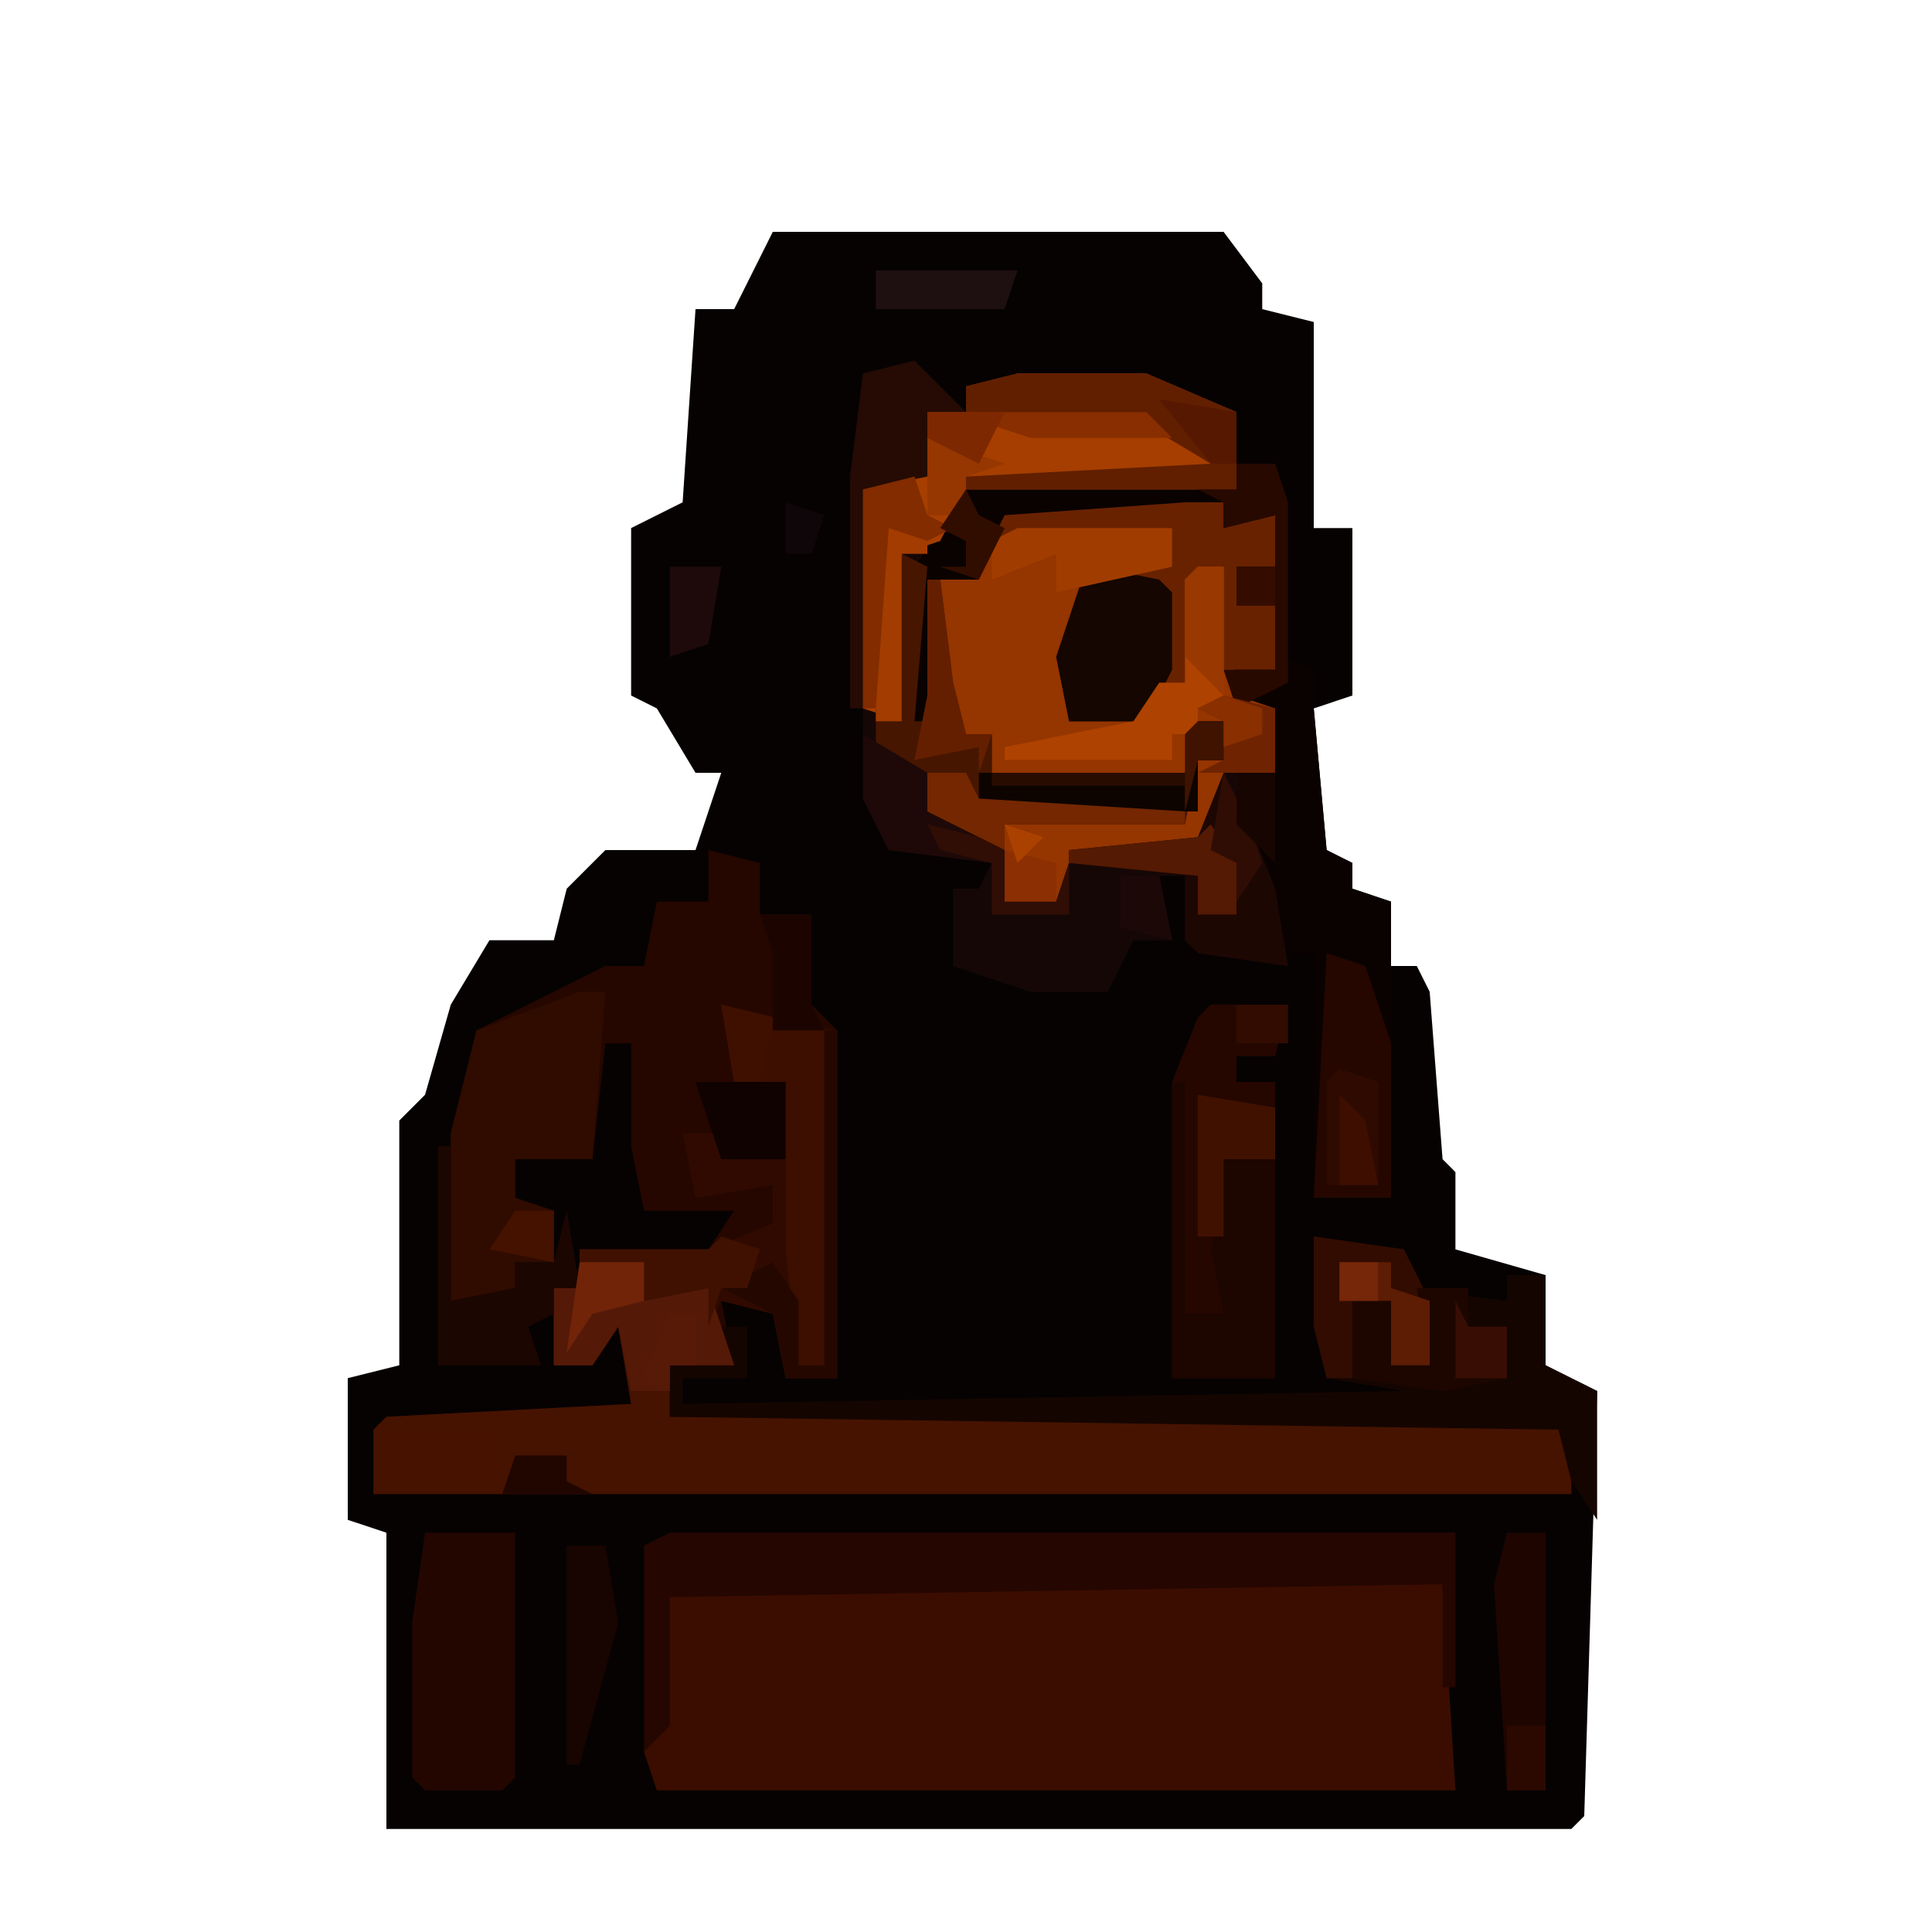
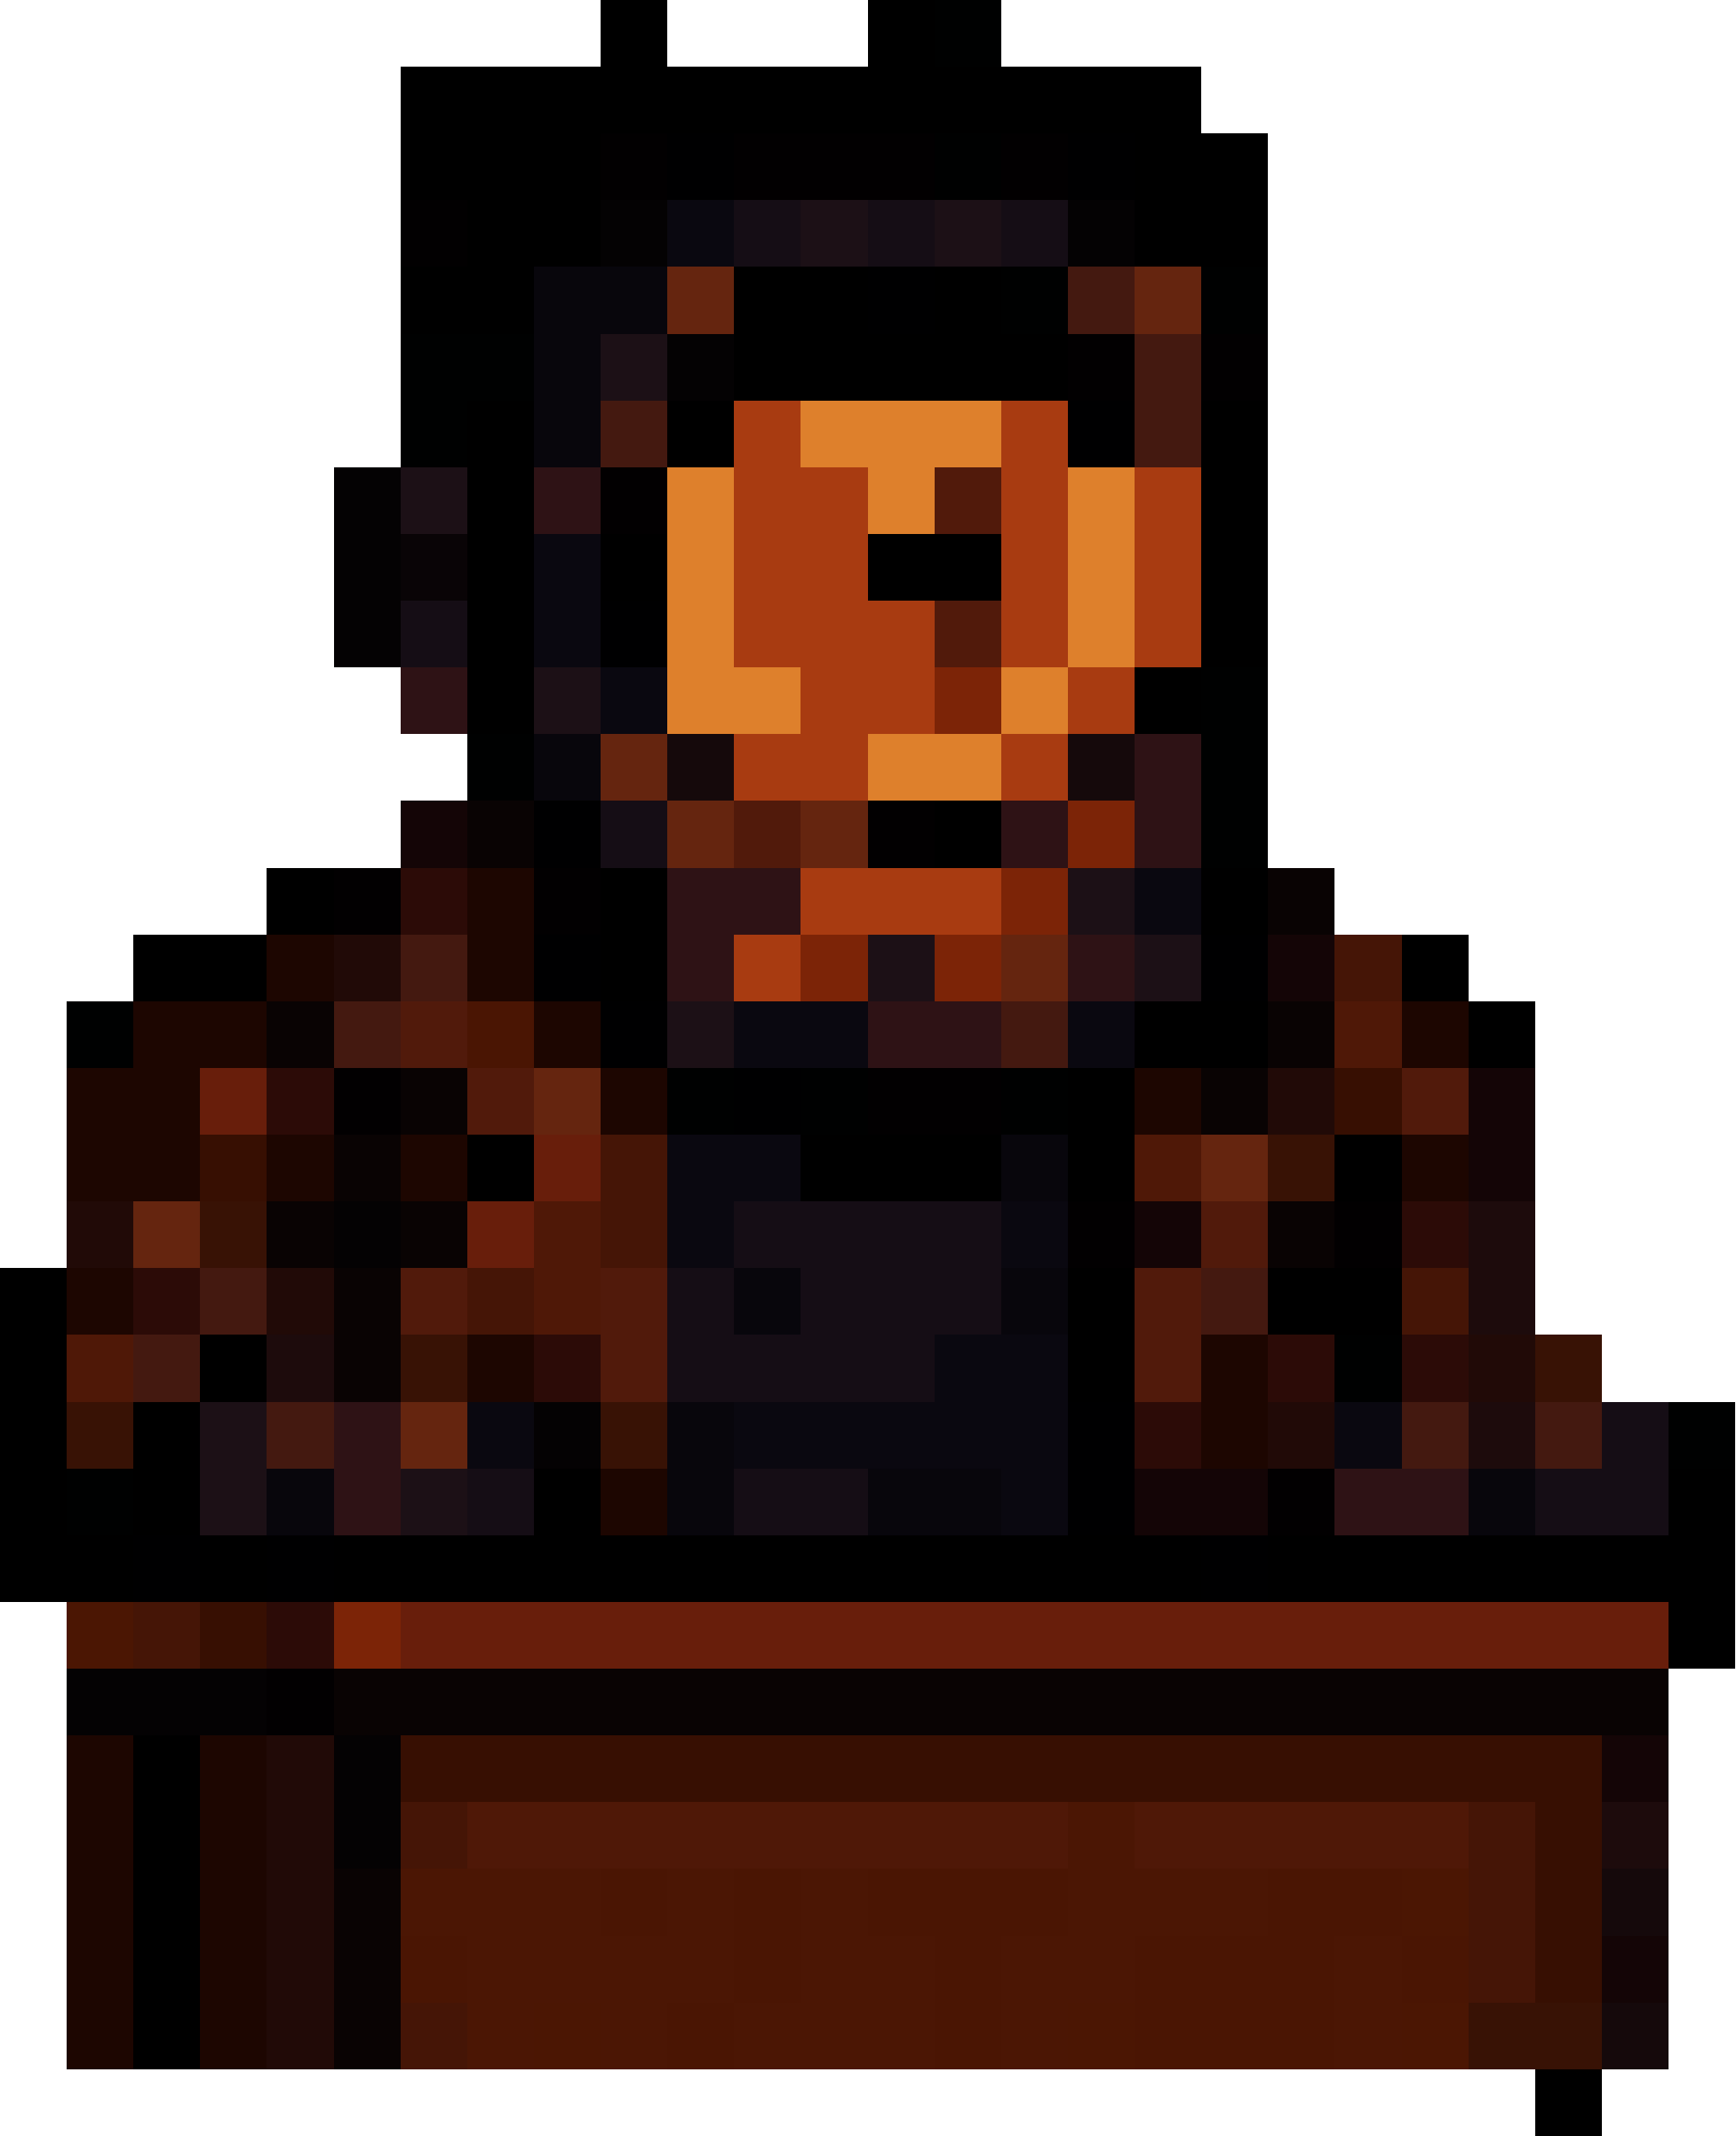
- <svg xmlns="http://www.w3.org/2000/svg" version="1.1" width="150" height="150">
-   <path d="M0,0 L35,0 L38,4 L38,6 L42,7 L42,23 L45,23 L45,36 L42,37 L43,48 L45,49 L45,51 L48,52 L48,57 L50,57 L51,59 L52,72 L53,73 L53,79 L60,81 L60,88 L64,90 L63,123 L62,124 L-30,124 L-30,101 L-33,100 L-33,89 L-29,88 L-29,69 L-27,67 L-25,60 L-22,55 L-17,55 L-16,51 L-13,48 L-6,48 L-4,42 L-6,42 L-9,37 L-11,36 L-11,23 L-7,21 L-6,6 L-3,6 L-1,2 Z " fill="#060202" transform="translate(60,18)" />
-   <path d="M0,0 L4,1 L4,5 L8,5 L8,12 L10,14 L10,41 L6,41 L5,36 L1,35 L2,40 L-3,40 L-3,44 L66,44 L67,45 L67,50 L-26,50 L-26,45 L-25,44 L-6,43 L-7,37 L-9,40 L-12,40 L-12,34 L-10,34 L-10,31 L0,31 L2,28 L-5,28 L-6,23 L-6,15 L-8,15 L-9,24 L-15,24 L-15,27 L-12,28 L-12,32 L-15,32 L-15,34 L-20,35 L-20,22 L-18,14 L-12,11 L-8,9 L-5,9 L-4,4 L0,4 Z " fill="#250700" transform="translate(55,66)" />
-   <path d="M0,0 L10,0 L17,3 L17,9 L-4,9 L-6,13 L-7,15 L-8,27 L-6,27 L-7,25 L-7,16 L-3,16 L-3,13 L0,12 L12,12 L12,15 L5,17 L4,27 L10,27 L11,24 L13,24 L13,16 L16,15 L17,25 L20,26 L20,31 L17,31 L20,40 L21,46 L14,45 L13,44 L13,39 L11,39 L12,44 L9,44 L7,48 L1,48 L-5,46 L-5,40 L-3,40 L-2,38 L-10,37 L-12,33 L-12,9 L-8,8 L-7,3 L-4,3 L-4,1 Z " fill="#160707" transform="translate(79,29)" />
-   <path d="M0,0 L60,0 L61,16 L-1,16 L-2,13 L-1,8 L-1,1 Z " fill="#3B0D00" transform="translate(52,123)" />
-   <path d="M0,0 L5,0 L5,3 L10,2 L12,8 L7,8 L7,12 L76,12 L77,13 L77,18 L-16,18 L-16,13 L-15,12 L4,11 L3,5 L1,8 L-2,8 L-2,2 L0,2 Z " fill="#461300" transform="translate(45,98)" />
-   <path d="M0,0 L3,0 L4,3 L4,15 L6,16 L6,19 L7,30 L9,31 L9,33 L12,34 L12,57 L6,57 L6,38 L3,38 L1,29 L0,24 L3,24 L3,19 L-1,18 L-1,8 L-3,9 L-4,17 L-7,20 L-13,20 L-14,15 L-12,9 L-11,8 L-5,8 L-5,5 L-20,6 L-20,9 L-24,9 L-23,20 L-25,20 L-25,8 L-21,2 L0,2 Z " fill="#0A0201" transform="translate(96,36)" />
-   <path d="M0,0 L12,0 L12,3 L5,5 L4,15 L10,15 L11,12 L13,12 L13,4 L16,3 L17,13 L20,14 L20,19 L16,19 L15,24 L14,25 L4,26 L3,29 L-1,29 L-1,23 L13,22 L14,18 L16,18 L16,15 L14,16 L13,19 L-2,19 L-2,16 L-4,16 L-6,12 L-6,4 L-3,4 L-3,1 Z " fill="#953500" transform="translate(79,41)" />
-   <path d="M0,0 L61,0 L61,12 L60,12 L60,4 L0,5 L0,15 L-2,17 L-2,1 Z " fill="#250600" transform="translate(52,119)" />
-   <path d="M0,0 L7,1 L7,4 L15,5 L15,3 L18,3 L18,10 L22,12 L22,22 L20,19 L19,15 L-50,14 L-50,10 L-45,10 L-46,7 L-44,7 L-44,11 L-49,11 L-49,13 L7,12 L1,11 L0,7 Z " fill="#150500" transform="translate(102,96)" />
-   <path d="M0,0 L10,0 L17,3 L17,9 L-4,9 L-6,13 L-9,14 L-9,27 L-12,26 L-12,9 L-8,8 L-7,3 L-4,3 L-4,1 Z " fill="#A53E00" transform="translate(79,29)" />
-   <path d="M0,0 L6,0 L5,4 L2,4 L2,6 L5,6 L5,29 L-3,29 L-3,6 L-1,1 Z " fill="#250700" transform="translate(94,78)" />
-   <path d="M0,0 L9,2 L9,29 L5,29 L4,24 L0,23 L-1,25 L-1,22 L-6,23 L-6,20 L-11,20 L-11,19 L-1,19 L4,17 L4,14 L-2,15 L-3,10 L0,10 L0,12 L5,12 L5,6 L1,6 Z " fill="#300A00" transform="translate(56,78)" />
-   <path d="M0,0 L2,0 L1,13 L-5,13 L-5,16 L-2,17 L-2,21 L-5,21 L-5,23 L-10,24 L-10,11 L-8,3 Z " fill="#300B00" transform="translate(45,77)" />
-   <path d="M0,0 L3,0 L3,2 L7,1 L7,5 L4,5 L4,8 L7,8 L7,13 L3,13 L3,5 L1,6 L0,14 L-3,17 L-9,17 L-10,12 L-8,6 L-7,5 L-1,5 L-1,2 L-15,3 L-14,1 Z " fill="#692200" transform="translate(92,39)" />
-   <path d="M0,0 L2,1 L1,13 L3,13 L2,11 L2,2 L3,2 L4,10 L5,14 L7,14 L7,17 L22,17 L23,13 L25,13 L25,16 L23,16 L22,21 L8,21 L8,23 L4,21 L2,20 L2,17 L-2,15 L-2,12 L0,13 Z " fill="#471600" transform="translate(70,43)" />
-   <path d="M0,0 L7,0 L7,19 L6,20 L0,20 L-1,19 L-1,7 Z " fill="#230600" transform="translate(33,119)" />
-   <path d="M0,0 L1,0 L1,18 L4,18 L3,13 L4,6 L8,6 L8,23 L0,23 Z " fill="#1D0500" transform="translate(91,84)" />
-   <path d="M0,0 L4,1 L8,2 L8,28 L6,28 L5,19 L5,6 L1,6 Z " fill="#3D0F00" transform="translate(56,78)" />
-   <path d="M0,0 L3,1 L5,7 L5,19 L-1,19 Z " fill="#250700" transform="translate(103,74)" />
-   <path d="M0,0 L5,1 L6,2 L6,8 L4,12 L-2,12 L-3,7 L-1,1 Z " fill="#150601" transform="translate(85,44)" />
-   <path d="M0,0 L10,0 L17,3 L17,9 L-4,9 L-4,8 L15,7 L10,4 L-4,3 L-4,1 Z " fill="#611F00" transform="translate(79,29)" />
-   <path d="M0,0 L5,0 L5,3 L10,2 L12,8 L7,8 L7,10 L4,10 L3,5 L1,8 L-2,8 L-2,2 L0,2 Z " fill="#551907" transform="translate(45,98)" />
-   <path d="M0,0 L2,4 L4,9 L5,15 L-2,14 L-3,13 L-3,8 L-12,7 L-12,6 L-2,5 Z " fill="#1D0703" transform="translate(95,60)" />
-   <path d="M0,0 L1,0 L1,12 L6,11 L6,9 L9,9 L10,5 L11,11 L9,11 L9,13 L7,14 L8,17 L0,17 Z " fill="#1C0601" transform="translate(34,89)" />
-   <path d="M0,0 L4,4 L1,4 L1,9 L-4,10 L-4,27 L-5,27 L-5,9 L-4,1 Z " fill="#250B03" transform="translate(71,28)" />
-   <path d="M0,0 L2,0 L2,11 L0,11 L0,13 L-2,13 L-2,15 L-15,15 L-15,14 L-5,12 L-3,9 L-1,9 L-1,1 Z " fill="#AE4200" transform="translate(93,44)" />
-   <path d="M0,0 L3,0 L3,20 L0,20 L-1,4 Z " fill="#1F0500" transform="translate(117,119)" />
-   <path d="M0,0 L7,1 L9,5 L9,10 L6,10 L6,5 L3,5 L3,11 L1,11 L0,7 Z " fill="#320C00" transform="translate(102,96)" />
-   <path d="M0,0 L2,0 L2,3 L0,3 L0,7 L-17,7 L-17,4 L-1,4 Z " fill="#0D0400" transform="translate(93,56)" />
-   <path d="M0,0 L5,3 L5,6 L9,8 L11,9 L11,13 L15,13 L16,10 L16,14 L10,14 L10,10 L2,9 L0,5 Z " fill="#1E0908" transform="translate(67,57)" />
-   <path d="M0,0 L4,0 L4,3 L7,3 L7,7 L2,8 L-5,7 L-5,1 L-2,1 L-2,6 L1,6 Z " fill="#1D0600" transform="translate(110,100)" />
-   <path d="M0,0 L3,0 L4,3 L4,17 L0,19 L-1,16 L3,16 L3,11 L0,11 L0,8 L3,8 L3,4 L-1,5 L-1,3 L-3,2 L0,2 Z " fill="#270900" transform="translate(96,36)" />
-   <path d="M0,0 L3,0 L4,6 L1,17 L0,17 Z " fill="#180400" transform="translate(44,120)" />
-   <path d="M0,0 L1,0 L1,27 L-3,27 L-4,22 L-8,20 L-4,18 L-2,21 L-2,26 L0,26 Z " fill="#240800" transform="translate(64,80)" />
-   <path d="M0,0 L12,0 L12,3 L3,5 L3,2 L-2,4 L-2,1 Z " fill="#A13C00" transform="translate(79,41)" />
-   <path d="M0,0 L6,1 L6,5 L2,5 L2,11 L0,11 Z " fill="#411100" transform="translate(93,85)" />
-   <path d="M0,0 L17,0 L19,2 L8,2 L5,1 L4,4 L0,2 Z " fill="#882E00" transform="translate(72,32)" />
-   <path d="M0,0 L9,0 L9,4 L0,4 Z " fill="#471200" transform="translate(30,111)" />
-   <path d="M0,0 L3,1 L2,4 L0,4 L-1,7 L-1,4 L-6,5 L-6,2 L-11,2 L-11,1 L-1,1 Z " fill="#401101" transform="translate(56,96)" />
-   <path d="M0,0 L4,1 L4,3 L2,3 L2,16 L0,16 Z " fill="#A33C00" transform="translate(68,40)" />
-   <path d="M0,0 L7,0 L7,6 L2,6 Z " fill="#0F0200" transform="translate(54,84)" />
-   <path d="M0,0 L3,1 L3,9 L-1,9 L-1,1 Z " fill="#2F0A00" transform="translate(104,83)" />
-   <path d="M0,0 L3,0 L4,2 L20,3 L20,4 L6,4 L6,6 L2,4 L0,3 Z " fill="#742700" transform="translate(72,60)" />
-   <path d="M0,0 L2,3 L2,7 L-1,7 L-1,4 L-11,3 L-11,2 L-1,1 Z " fill="#541A03" transform="translate(94,64)" />
-   <path d="M0,0 L1,3 L3,4 L1,5 L-2,4 L-3,18 L-4,18 L-4,1 Z " fill="#822C00" transform="translate(71,37)" />
-   <path d="M0,0 L11,0 L10,3 L0,3 Z " fill="#1E0F10" transform="translate(68,21)" />
-   <path d="M0,0 L4,0 L4,2 L7,3 L7,8 L4,8 L4,3 L0,3 Z " fill="#5D1C04" transform="translate(104,98)" />
-   <path d="M0,0 L2,0 L2,3 L0,3 L-1,7 L-1,5 L-16,5 L-16,4 L-1,4 Z " fill="#280C00" transform="translate(93,56)" />
-   <path d="M0,0 L1,0 L2,8 L3,12 L5,12 L4,15 L4,13 L-1,14 L0,9 Z " fill="#641F01" transform="translate(72,45)" />
-   <path d="M0,0 L4,0 L4,7 L5,9 L1,9 L1,3 Z " fill="#1C0500" transform="translate(59,71)" />
-   <path d="M0,0 L4,1 L4,6 L-2,6 L0,5 L0,2 L-2,1 Z " fill="#6F2301" transform="translate(95,54)" />
-   <path d="M0,0 L4,0 L3,6 L0,7 Z " fill="#1E0A0A" transform="translate(52,44)" />
-   <path d="M0,0 L4,1 L6,2 L6,6 L10,6 L11,3 L11,7 L5,7 L5,3 L1,2 Z " fill="#300E05" transform="translate(72,64)" />
-   <path d="M0,0 L5,0 L5,3 L1,4 L-1,7 Z " fill="#722408" transform="translate(45,98)" />
-   <path d="M0,0 L6,2 L3,3 L3,6 L0,6 Z " fill="#963600" transform="translate(72,34)" />
-   <path d="M0,0 L2,0 L2,10 L-1,7 L-1,1 Z " fill="#993800" transform="translate(93,44)" />
-   <path d="M0,0 L1,2 L4,2 L4,6 L0,6 Z " fill="#380E04" transform="translate(113,101)" />
-   <path d="M0,0 L4,1 L3,6 L1,6 Z " fill="#3F1000" transform="translate(56,78)" />
-   <path d="M0,0 L3,0 L3,4 L-2,3 Z " fill="#451200" transform="translate(40,94)" />
-   <path d="M0,0 L3,0 L4,5 L0,4 Z " fill="#1D0808" transform="translate(87,68)" />
-   <path d="M0,0 L2,4 L3,7 L1,10 L1,7 L-1,6 Z " fill="#300D04" transform="translate(95,60)" />
-   <path d="M0,0 L3,0 L3,5 L0,5 Z " fill="#2C0900" transform="translate(117,134)" />
-   <path d="M0,0 L3,0 L3,7 L0,4 Z " fill="#170501" transform="translate(96,60)" />
-   <path d="M0,0 L1,2 L3,3 L1,7 L-2,6 L0,6 L0,4 L-2,3 Z " fill="#310D00" transform="translate(75,38)" />
-   <path d="M0,0 L6,0 L4,4 L0,2 Z " fill="#7D2800" transform="translate(72,32)" />
-   <path d="M0,0 L4,0 L4,2 L6,3 L-1,3 Z " fill="#210600" transform="translate(40,113)" />
-   <path d="M0,0 L6,1 L6,5 L4,5 Z " fill="#561800" transform="translate(90,31)" />
-   <path d="M0,0 L2,0 L2,4 L0,4 L0,6 L-2,5 Z " fill="#571A07" transform="translate(52,102)" />
-   <path d="M0,0 L2,2 L3,7 L0,7 Z " fill="#3E0F00" transform="translate(104,85)" />
-   <path d="M0,0 L4,1 L4,4 L0,4 Z " fill="#8C2F02" transform="translate(78,66)" />
-   <path d="M0,0 L4,0 L4,3 L0,3 Z " fill="#320C00" transform="translate(96,78)" />
-   <path d="M0,0 L2,0 L2,3 L0,3 L-1,7 L-1,1 Z " fill="#401300" transform="translate(93,56)" />
-   <path d="M0,0 L3,1 L3,3 L0,4 L0,2 L-2,1 Z " fill="#892F00" transform="translate(95,54)" />
-   <path d="M0,0 L3,1 L2,4 L0,4 Z " fill="#0E0608" transform="translate(61,39)" />
-   <path d="M0,0 L3,0 L3,3 L0,3 Z " fill="#762609" transform="translate(104,98)" />
-   <path d="M0,0 L3,0 L3,3 L0,3 Z " fill="#340D00" transform="translate(96,44)" />
-   <path d="M0,0 L3,1 L1,3 Z " fill="#AB4100" transform="translate(78,64)" />
+ <svg xmlns="http://www.w3.org/2000/svg" viewBox="0 0 260 320" width="104" height="128">
+   <style>rect{shape-rendering:crispEdges}</style>
+   <g fill="#000000">
+     <rect x="90" y="0" width="10" height="10" />
+     <rect x="130" y="0" width="10" height="10" />
+     <rect x="60" y="10" width="120" height="10" />
+     <rect x="60" y="20" width="30" height="10" />
+     <rect x="170" y="20" width="20" height="10" />
+     <rect x="70" y="30" width="20" height="10" />
+     <rect x="170" y="30" width="20" height="10" />
+     <rect x="60" y="40" width="20" height="10" />
+     <rect x="110" y="40" width="20" height="10" />
+     <rect x="140" y="40" width="10" height="10" />
+     <rect x="110" y="50" width="50" height="10" />
+     <rect x="70" y="60" width="10" height="10" />
+     <rect x="100" y="60" width="10" height="10" />
+     <rect x="180" y="60" width="10" height="10" />
+     <rect x="70" y="70" width="10" height="10" />
+     <rect x="180" y="70" width="10" height="10" />
+     <rect x="70" y="80" width="10" height="10" />
+     <rect x="90" y="80" width="10" height="10" />
+     <rect x="130" y="80" width="20" height="10" />
+     <rect x="180" y="80" width="10" height="10" />
+     <rect x="70" y="90" width="10" height="10" />
+     <rect x="180" y="90" width="10" height="10" />
+     <rect x="70" y="100" width="10" height="10" />
+     <rect x="170" y="100" width="10" height="10" />
+     <rect x="140" y="120" width="10" height="10" />
+     <rect x="40" y="130" width="10" height="10" />
+     <rect x="90" y="130" width="10" height="10" />
+     <rect x="180" y="130" width="10" height="10" />
+     <rect x="20" y="140" width="20" height="10" />
+     <rect x="90" y="140" width="10" height="10" />
+     <rect x="210" y="140" width="10" height="10" />
+     <rect x="170" y="150" width="20" height="10" />
+     <rect x="220" y="150" width="10" height="10" />
+     <rect x="160" y="160" width="10" height="10" />
+     <rect x="70" y="170" width="10" height="10" />
+     <rect x="120" y="170" width="30" height="10" />
+     <rect x="160" y="170" width="10" height="10" />
+     <rect x="200" y="170" width="10" height="10" />
+     <rect x="0" y="190" width="10" height="10" />
+     <rect x="160" y="190" width="10" height="10" />
+     <rect x="190" y="190" width="20" height="10" />
+     <rect x="0" y="200" width="10" height="10" />
+     <rect x="30" y="200" width="10" height="10" />
+     <rect x="160" y="200" width="10" height="10" />
+     <rect x="0" y="210" width="10" height="10" />
+     <rect x="20" y="210" width="10" height="10" />
+     <rect x="0" y="220" width="10" height="10" />
+     <rect x="20" y="220" width="10" height="10" />
+     <rect x="80" y="220" width="10" height="10" />
+     <rect x="250" y="220" width="10" height="10" />
+     <rect x="0" y="230" width="20" height="10" />
+     <rect x="30" y="230" width="10" height="10" />
+     <rect x="50" y="230" width="130" height="10" />
+     <rect x="190" y="230" width="70" height="10" />
+     <rect x="250" y="240" width="10" height="10" />
+     <rect x="20" y="260" width="10" height="10" />
+     <rect x="20" y="270" width="10" height="10" />
+     <rect x="20" y="280" width="10" height="10" />
+     <rect x="20" y="290" width="10" height="10" />
+     <rect x="20" y="300" width="10" height="10" />
+     <rect x="230" y="310" width="10" height="10" />
+   </g>
+   <g fill="#000101">
+     <rect x="140" y="0" width="10" height="10" />
+     <rect x="140" y="20" width="10" height="10" />
+     <rect x="150" y="40" width="10" height="10" />
+     <rect x="180" y="40" width="10" height="10" />
+     <rect x="60" y="50" width="20" height="10" />
+     <rect x="60" y="60" width="10" height="10" />
+     <rect x="180" y="100" width="10" height="10" />
+     <rect x="70" y="110" width="10" height="10" />
+     <rect x="180" y="110" width="10" height="10" />
+     <rect x="180" y="120" width="10" height="10" />
+     <rect x="10" y="150" width="10" height="10" />
+     <rect x="100" y="160" width="10" height="10" />
+     <rect x="120" y="160" width="10" height="10" />
+     <rect x="150" y="160" width="10" height="10" />
+     <rect x="200" y="200" width="10" height="10" />
+     <rect x="250" y="210" width="10" height="10" />
+     <rect x="10" y="220" width="10" height="10" />
+   </g>
+   <g fill="#020001">
+     <rect x="90" y="20" width="10" height="10" />
+     <rect x="110" y="20" width="30" height="10" />
+     <rect x="150" y="20" width="10" height="10" />
+     <rect x="60" y="30" width="10" height="10" />
+     <rect x="160" y="50" width="10" height="10" />
+     <rect x="180" y="50" width="10" height="10" />
+     <rect x="90" y="70" width="10" height="10" />
+     <rect x="130" y="120" width="10" height="10" />
+     <rect x="50" y="130" width="10" height="10" />
+     <rect x="80" y="130" width="10" height="10" />
+     <rect x="50" y="160" width="10" height="10" />
+     <rect x="130" y="160" width="20" height="10" />
+     <rect x="160" y="180" width="10" height="10" />
+     <rect x="200" y="180" width="10" height="10" />
+     <rect x="190" y="220" width="10" height="10" />
+     <rect x="40" y="250" width="10" height="10" />
+   </g>
+   <g fill="#000001">
+     <rect x="100" y="20" width="10" height="10" />
+     <rect x="160" y="20" width="10" height="10" />
+     <rect x="130" y="40" width="10" height="10" />
+     <rect x="160" y="60" width="10" height="10" />
+     <rect x="90" y="90" width="10" height="10" />
+     <rect x="80" y="120" width="10" height="10" />
+     <rect x="80" y="140" width="10" height="10" />
+     <rect x="180" y="140" width="10" height="10" />
+     <rect x="90" y="150" width="10" height="10" />
+     <rect x="110" y="160" width="10" height="10" />
+     <rect x="160" y="210" width="10" height="10" />
+     <rect x="160" y="220" width="10" height="10" />
+     <rect x="20" y="230" width="10" height="10" />
+     <rect x="40" y="230" width="10" height="10" />
+     <rect x="180" y="230" width="10" height="10" />
+   </g>
+   <g fill="#040203">
+     <rect x="90" y="30" width="10" height="10" />
+     <rect x="160" y="30" width="10" height="10" />
+     <rect x="100" y="50" width="10" height="10" />
+     <rect x="50" y="70" width="10" height="10" />
+     <rect x="50" y="80" width="10" height="10" />
+     <rect x="50" y="90" width="10" height="10" />
+     <rect x="50" y="180" width="10" height="10" />
+     <rect x="80" y="210" width="10" height="10" />
+     <rect x="10" y="250" width="30" height="10" />
+     <rect x="50" y="260" width="10" height="10" />
+     <rect x="50" y="270" width="10" height="10" />
+   </g>
+   <g fill="#0a0810">
+     <rect x="100" y="30" width="10" height="10" />
+     <rect x="80" y="80" width="10" height="10" />
+     <rect x="80" y="90" width="10" height="10" />
+     <rect x="90" y="100" width="10" height="10" />
+     <rect x="170" y="130" width="10" height="10" />
+     <rect x="110" y="150" width="20" height="10" />
+     <rect x="160" y="150" width="10" height="10" />
+     <rect x="100" y="170" width="20" height="10" />
+     <rect x="100" y="180" width="10" height="10" />
+     <rect x="150" y="180" width="10" height="10" />
+     <rect x="140" y="200" width="20" height="10" />
+     <rect x="70" y="210" width="10" height="10" />
+     <rect x="110" y="210" width="50" height="10" />
+     <rect x="200" y="210" width="10" height="10" />
+     <rect x="150" y="220" width="10" height="10" />
+   </g>
+   <g fill="#150d15">
+     <rect x="110" y="30" width="10" height="10" />
+     <rect x="130" y="30" width="10" height="10" />
+     <rect x="150" y="30" width="10" height="10" />
+     <rect x="60" y="90" width="10" height="10" />
+     <rect x="90" y="120" width="10" height="10" />
+     <rect x="110" y="180" width="40" height="10" />
+     <rect x="100" y="190" width="10" height="10" />
+     <rect x="120" y="190" width="30" height="10" />
+     <rect x="100" y="200" width="40" height="10" />
+     <rect x="240" y="210" width="10" height="10" />
+     <rect x="70" y="220" width="10" height="10" />
+     <rect x="110" y="220" width="20" height="10" />
+     <rect x="230" y="220" width="20" height="10" />
+   </g>
+   <g fill="#1c1016">
+     <rect x="120" y="30" width="10" height="10" />
+     <rect x="140" y="30" width="10" height="10" />
+     <rect x="90" y="50" width="10" height="10" />
+     <rect x="60" y="70" width="10" height="10" />
+     <rect x="80" y="100" width="10" height="10" />
+     <rect x="160" y="130" width="10" height="10" />
+     <rect x="130" y="140" width="10" height="10" />
+     <rect x="170" y="140" width="10" height="10" />
+     <rect x="100" y="150" width="10" height="10" />
+     <rect x="30" y="210" width="10" height="10" />
+     <rect x="30" y="220" width="10" height="10" />
+     <rect x="60" y="220" width="10" height="10" />
+   </g>
+   <g fill="#08060c">
+     <rect x="80" y="40" width="20" height="10" />
+     <rect x="80" y="50" width="10" height="10" />
+     <rect x="80" y="60" width="10" height="10" />
+     <rect x="80" y="110" width="10" height="10" />
+     <rect x="150" y="170" width="10" height="10" />
+     <rect x="110" y="190" width="10" height="10" />
+     <rect x="150" y="190" width="10" height="10" />
+     <rect x="100" y="210" width="10" height="10" />
+     <rect x="40" y="220" width="10" height="10" />
+     <rect x="100" y="220" width="10" height="10" />
+     <rect x="130" y="220" width="20" height="10" />
+     <rect x="220" y="220" width="10" height="10" />
+   </g>
+   <g fill="#65250f">
+     <rect x="100" y="40" width="10" height="10" />
+     <rect x="170" y="40" width="10" height="10" />
+     <rect x="90" y="110" width="10" height="10" />
+     <rect x="100" y="120" width="10" height="10" />
+     <rect x="120" y="120" width="10" height="10" />
+     <rect x="150" y="140" width="10" height="10" />
+     <rect x="80" y="160" width="10" height="10" />
+     <rect x="180" y="170" width="10" height="10" />
+     <rect x="20" y="180" width="10" height="10" />
+     <rect x="60" y="210" width="10" height="10" />
+   </g>
+   <g fill="#441910">
+     <rect x="160" y="40" width="10" height="10" />
+     <rect x="170" y="50" width="10" height="10" />
+     <rect x="90" y="60" width="10" height="10" />
+     <rect x="170" y="60" width="10" height="10" />
+     <rect x="60" y="140" width="10" height="10" />
+     <rect x="50" y="150" width="10" height="10" />
+     <rect x="150" y="150" width="10" height="10" />
+     <rect x="30" y="190" width="10" height="10" />
+     <rect x="180" y="190" width="10" height="10" />
+     <rect x="20" y="200" width="10" height="10" />
+     <rect x="40" y="210" width="10" height="10" />
+     <rect x="210" y="210" width="10" height="10" />
+     <rect x="230" y="210" width="10" height="10" />
+   </g>
+   <g fill="#a83b11">
+     <rect x="110" y="60" width="10" height="10" />
+     <rect x="150" y="60" width="10" height="10" />
+     <rect x="110" y="70" width="20" height="10" />
+     <rect x="150" y="70" width="10" height="10" />
+     <rect x="170" y="70" width="10" height="10" />
+     <rect x="110" y="80" width="20" height="10" />
+     <rect x="150" y="80" width="10" height="10" />
+     <rect x="170" y="80" width="10" height="10" />
+     <rect x="110" y="90" width="30" height="10" />
+     <rect x="150" y="90" width="10" height="10" />
+     <rect x="170" y="90" width="10" height="10" />
+     <rect x="120" y="100" width="20" height="10" />
+     <rect x="160" y="100" width="10" height="10" />
+     <rect x="110" y="110" width="20" height="10" />
+     <rect x="150" y="110" width="10" height="10" />
+     <rect x="120" y="130" width="30" height="10" />
+     <rect x="110" y="140" width="10" height="10" />
+   </g>
+   <g fill="#de802c">
+     <rect x="120" y="60" width="30" height="10" />
+     <rect x="100" y="70" width="10" height="10" />
+     <rect x="130" y="70" width="10" height="10" />
+     <rect x="160" y="70" width="10" height="10" />
+     <rect x="100" y="80" width="10" height="10" />
+     <rect x="160" y="80" width="10" height="10" />
+     <rect x="100" y="90" width="10" height="10" />
+     <rect x="160" y="90" width="10" height="10" />
+     <rect x="100" y="100" width="20" height="10" />
+     <rect x="150" y="100" width="10" height="10" />
+     <rect x="130" y="110" width="20" height="10" />
+   </g>
+   <g fill="#2e1215">
+     <rect x="80" y="70" width="10" height="10" />
+     <rect x="60" y="100" width="10" height="10" />
+     <rect x="170" y="110" width="10" height="10" />
+     <rect x="150" y="120" width="10" height="10" />
+     <rect x="170" y="120" width="10" height="10" />
+     <rect x="100" y="130" width="20" height="10" />
+     <rect x="100" y="140" width="10" height="10" />
+     <rect x="160" y="140" width="10" height="10" />
+     <rect x="130" y="150" width="20" height="10" />
+     <rect x="50" y="210" width="10" height="10" />
+     <rect x="50" y="220" width="10" height="10" />
+     <rect x="200" y="220" width="20" height="10" />
+   </g>
+   <g fill="#511a0b">
+     <rect x="140" y="70" width="10" height="10" />
+     <rect x="140" y="90" width="10" height="10" />
+     <rect x="110" y="120" width="10" height="10" />
+     <rect x="60" y="150" width="10" height="10" />
+     <rect x="70" y="160" width="10" height="10" />
+     <rect x="210" y="160" width="10" height="10" />
+     <rect x="180" y="180" width="10" height="10" />
+     <rect x="60" y="190" width="10" height="10" />
+     <rect x="90" y="190" width="10" height="10" />
+     <rect x="170" y="190" width="10" height="10" />
+     <rect x="90" y="200" width="10" height="10" />
+     <rect x="170" y="200" width="10" height="10" />
+   </g>
+   <rect fill="#090406" x="60" y="80" width="10" height="10" />
+   <g fill="#7c2407">
+     <rect x="140" y="100" width="10" height="10" />
+     <rect x="160" y="120" width="10" height="10" />
+     <rect x="150" y="130" width="10" height="10" />
+     <rect x="120" y="140" width="10" height="10" />
+     <rect x="140" y="140" width="10" height="10" />
+     <rect x="50" y="240" width="10" height="10" />
+   </g>
+   <g fill="#15090b">
+     <rect x="100" y="110" width="10" height="10" />
+     <rect x="160" y="110" width="10" height="10" />
+     <rect x="240" y="280" width="10" height="10" />
+     <rect x="240" y="300" width="10" height="10" />
+   </g>
+   <g fill="#140506">
+     <rect x="60" y="120" width="10" height="10" />
+     <rect x="190" y="140" width="10" height="10" />
+     <rect x="220" y="160" width="10" height="10" />
+     <rect x="220" y="170" width="10" height="10" />
+     <rect x="170" y="180" width="10" height="10" />
+     <rect x="170" y="220" width="20" height="10" />
+     <rect x="240" y="260" width="10" height="10" />
+     <rect x="240" y="290" width="10" height="10" />
+   </g>
+   <g fill="#090303">
+     <rect x="70" y="120" width="10" height="10" />
+     <rect x="190" y="130" width="10" height="10" />
+     <rect x="40" y="150" width="10" height="10" />
+     <rect x="190" y="150" width="10" height="10" />
+     <rect x="60" y="160" width="10" height="10" />
+     <rect x="180" y="160" width="10" height="10" />
+     <rect x="50" y="170" width="10" height="10" />
+     <rect x="40" y="180" width="10" height="10" />
+     <rect x="60" y="180" width="10" height="10" />
+     <rect x="190" y="180" width="10" height="10" />
+     <rect x="50" y="190" width="10" height="10" />
+     <rect x="50" y="200" width="10" height="10" />
+     <rect x="50" y="250" width="200" height="10" />
+     <rect x="50" y="280" width="10" height="10" />
+     <rect x="50" y="290" width="10" height="10" />
+     <rect x="50" y="300" width="10" height="10" />
+   </g>
+   <g fill="#2c0b07">
+     <rect x="60" y="130" width="10" height="10" />
+     <rect x="40" y="160" width="10" height="10" />
+     <rect x="210" y="180" width="10" height="10" />
+     <rect x="20" y="190" width="10" height="10" />
+     <rect x="80" y="200" width="10" height="10" />
+     <rect x="190" y="200" width="10" height="10" />
+     <rect x="210" y="200" width="10" height="10" />
+     <rect x="170" y="210" width="10" height="10" />
+     <rect x="40" y="240" width="10" height="10" />
+   </g>
+   <g fill="#1d0601">
+     <rect x="70" y="130" width="10" height="10" />
+     <rect x="40" y="140" width="10" height="10" />
+     <rect x="70" y="140" width="10" height="10" />
+     <rect x="20" y="150" width="20" height="10" />
+     <rect x="80" y="150" width="10" height="10" />
+     <rect x="210" y="150" width="10" height="10" />
+     <rect x="10" y="160" width="20" height="10" />
+     <rect x="90" y="160" width="10" height="10" />
+     <rect x="170" y="160" width="10" height="10" />
+     <rect x="10" y="170" width="20" height="10" />
+     <rect x="40" y="170" width="10" height="10" />
+     <rect x="60" y="170" width="10" height="10" />
+     <rect x="210" y="170" width="10" height="10" />
+     <rect x="10" y="190" width="10" height="10" />
+     <rect x="70" y="200" width="10" height="10" />
+     <rect x="180" y="200" width="10" height="10" />
+     <rect x="180" y="210" width="10" height="10" />
+     <rect x="90" y="220" width="10" height="10" />
+     <rect x="10" y="260" width="10" height="10" />
+     <rect x="30" y="260" width="10" height="10" />
+     <rect x="10" y="270" width="10" height="10" />
+     <rect x="30" y="270" width="10" height="10" />
+     <rect x="10" y="280" width="10" height="10" />
+     <rect x="30" y="280" width="10" height="10" />
+     <rect x="10" y="290" width="10" height="10" />
+     <rect x="30" y="290" width="10" height="10" />
+     <rect x="10" y="300" width="10" height="10" />
+     <rect x="30" y="300" width="10" height="10" />
+   </g>
+   <g fill="#210a07">
+     <rect x="50" y="140" width="10" height="10" />
+     <rect x="190" y="160" width="10" height="10" />
+     <rect x="10" y="180" width="10" height="10" />
+     <rect x="40" y="190" width="10" height="10" />
+     <rect x="220" y="200" width="10" height="10" />
+     <rect x="190" y="210" width="10" height="10" />
+     <rect x="40" y="260" width="10" height="10" />
+     <rect x="40" y="270" width="10" height="10" />
+     <rect x="40" y="280" width="10" height="10" />
+     <rect x="40" y="290" width="10" height="10" />
+     <rect x="40" y="300" width="10" height="10" />
+   </g>
+   <g fill="#451506">
+     <rect x="200" y="140" width="10" height="10" />
+     <rect x="90" y="170" width="10" height="10" />
+     <rect x="90" y="180" width="10" height="10" />
+     <rect x="70" y="190" width="10" height="10" />
+     <rect x="210" y="190" width="10" height="10" />
+     <rect x="20" y="240" width="10" height="10" />
+     <rect x="60" y="270" width="10" height="10" />
+     <rect x="220" y="270" width="10" height="10" />
+     <rect x="220" y="280" width="10" height="10" />
+     <rect x="220" y="290" width="10" height="10" />
+     <rect x="60" y="300" width="10" height="10" />
+   </g>
+   <g fill="#4a1503">
+     <rect x="70" y="150" width="10" height="10" />
+     <rect x="90" y="280" width="10" height="10" />
+     <rect x="110" y="280" width="10" height="10" />
+     <rect x="130" y="280" width="30" height="10" />
+     <rect x="190" y="280" width="20" height="10" />
+     <rect x="60" y="290" width="10" height="10" />
+     <rect x="110" y="290" width="10" height="10" />
+     <rect x="140" y="290" width="10" height="10" />
+     <rect x="170" y="290" width="30" height="10" />
+     <rect x="210" y="290" width="10" height="10" />
+     <rect x="100" y="300" width="10" height="10" />
+     <rect x="140" y="300" width="10" height="10" />
+     <rect x="170" y="300" width="30" height="10" />
+   </g>
+   <g fill="#4f1807">
+     <rect x="200" y="150" width="10" height="10" />
+     <rect x="170" y="170" width="10" height="10" />
+     <rect x="80" y="180" width="10" height="10" />
+     <rect x="80" y="190" width="10" height="10" />
+     <rect x="10" y="200" width="10" height="10" />
+     <rect x="70" y="270" width="90" height="10" />
+     <rect x="170" y="270" width="50" height="10" />
+   </g>
+   <g fill="#681e0b">
+     <rect x="30" y="160" width="10" height="10" />
+     <rect x="80" y="170" width="10" height="10" />
+     <rect x="70" y="180" width="10" height="10" />
+     <rect x="60" y="240" width="190" height="10" />
+   </g>
+   <g fill="#370f02">
+     <rect x="200" y="160" width="10" height="10" />
+     <rect x="30" y="170" width="10" height="10" />
+     <rect x="30" y="240" width="10" height="10" />
+     <rect x="60" y="260" width="180" height="10" />
+     <rect x="230" y="270" width="10" height="10" />
+     <rect x="230" y="280" width="10" height="10" />
+     <rect x="230" y="290" width="10" height="10" />
+   </g>
+   <g fill="#381205">
+     <rect x="190" y="170" width="10" height="10" />
+     <rect x="30" y="180" width="10" height="10" />
+     <rect x="60" y="200" width="10" height="10" />
+     <rect x="230" y="200" width="10" height="10" />
+     <rect x="10" y="210" width="10" height="10" />
+     <rect x="90" y="210" width="10" height="10" />
+     <rect x="220" y="300" width="20" height="10" />
+   </g>
+   <g fill="#1d0b0c">
+     <rect x="220" y="180" width="10" height="10" />
+     <rect x="220" y="190" width="10" height="10" />
+     <rect x="40" y="200" width="10" height="10" />
+     <rect x="220" y="210" width="10" height="10" />
+     <rect x="240" y="270" width="10" height="10" />
+   </g>
+   <g fill="#4b1603">
+     <rect x="10" y="240" width="10" height="10" />
+     <rect x="210" y="280" width="10" height="10" />
+     <rect x="80" y="300" width="10" height="10" />
+     <rect x="160" y="300" width="10" height="10" />
+     <rect x="210" y="300" width="10" height="10" />
+   </g>
+   <g fill="#4b1604">
+     <rect x="160" y="270" width="10" height="10" />
+     <rect x="60" y="280" width="30" height="10" />
+     <rect x="100" y="280" width="10" height="10" />
+     <rect x="120" y="280" width="10" height="10" />
+     <rect x="160" y="280" width="30" height="10" />
+     <rect x="70" y="290" width="40" height="10" />
+     <rect x="120" y="290" width="20" height="10" />
+     <rect x="150" y="290" width="20" height="10" />
+     <rect x="200" y="290" width="10" height="10" />
+     <rect x="70" y="300" width="10" height="10" />
+     <rect x="90" y="300" width="10" height="10" />
+     <rect x="110" y="300" width="30" height="10" />
+     <rect x="150" y="300" width="10" height="10" />
+     <rect x="200" y="300" width="10" height="10" />
+   </g>
</svg>
